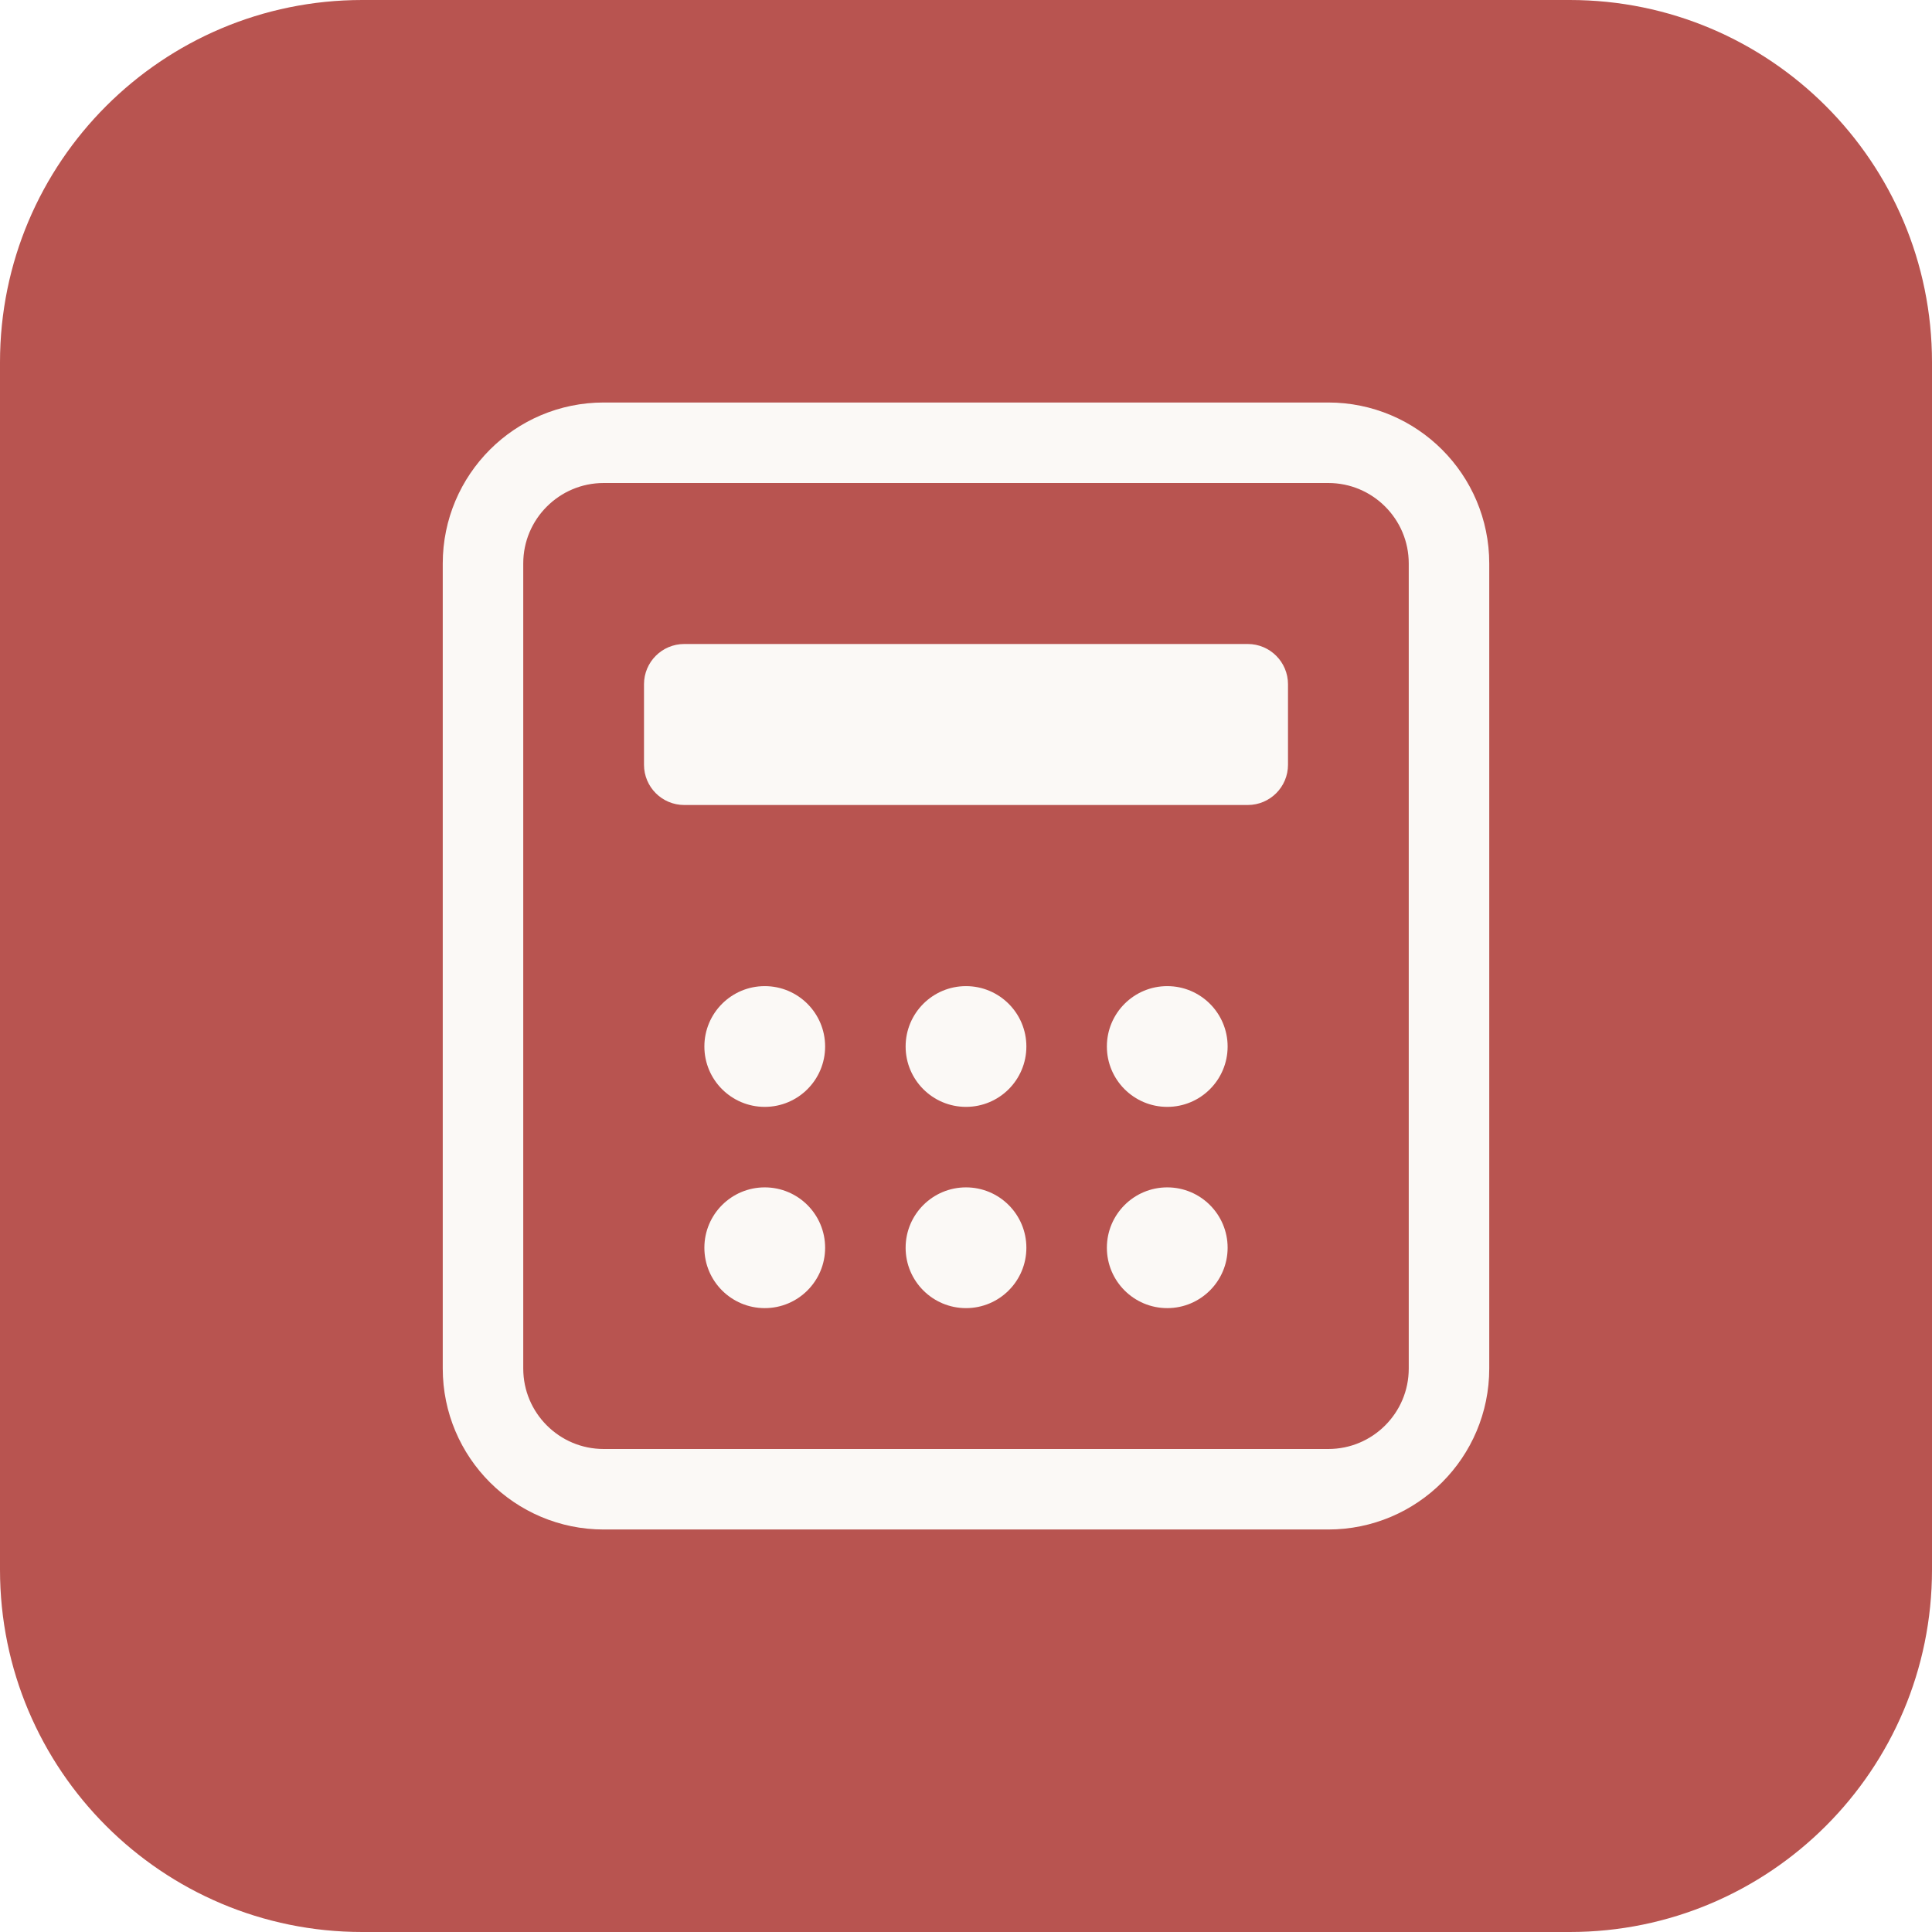
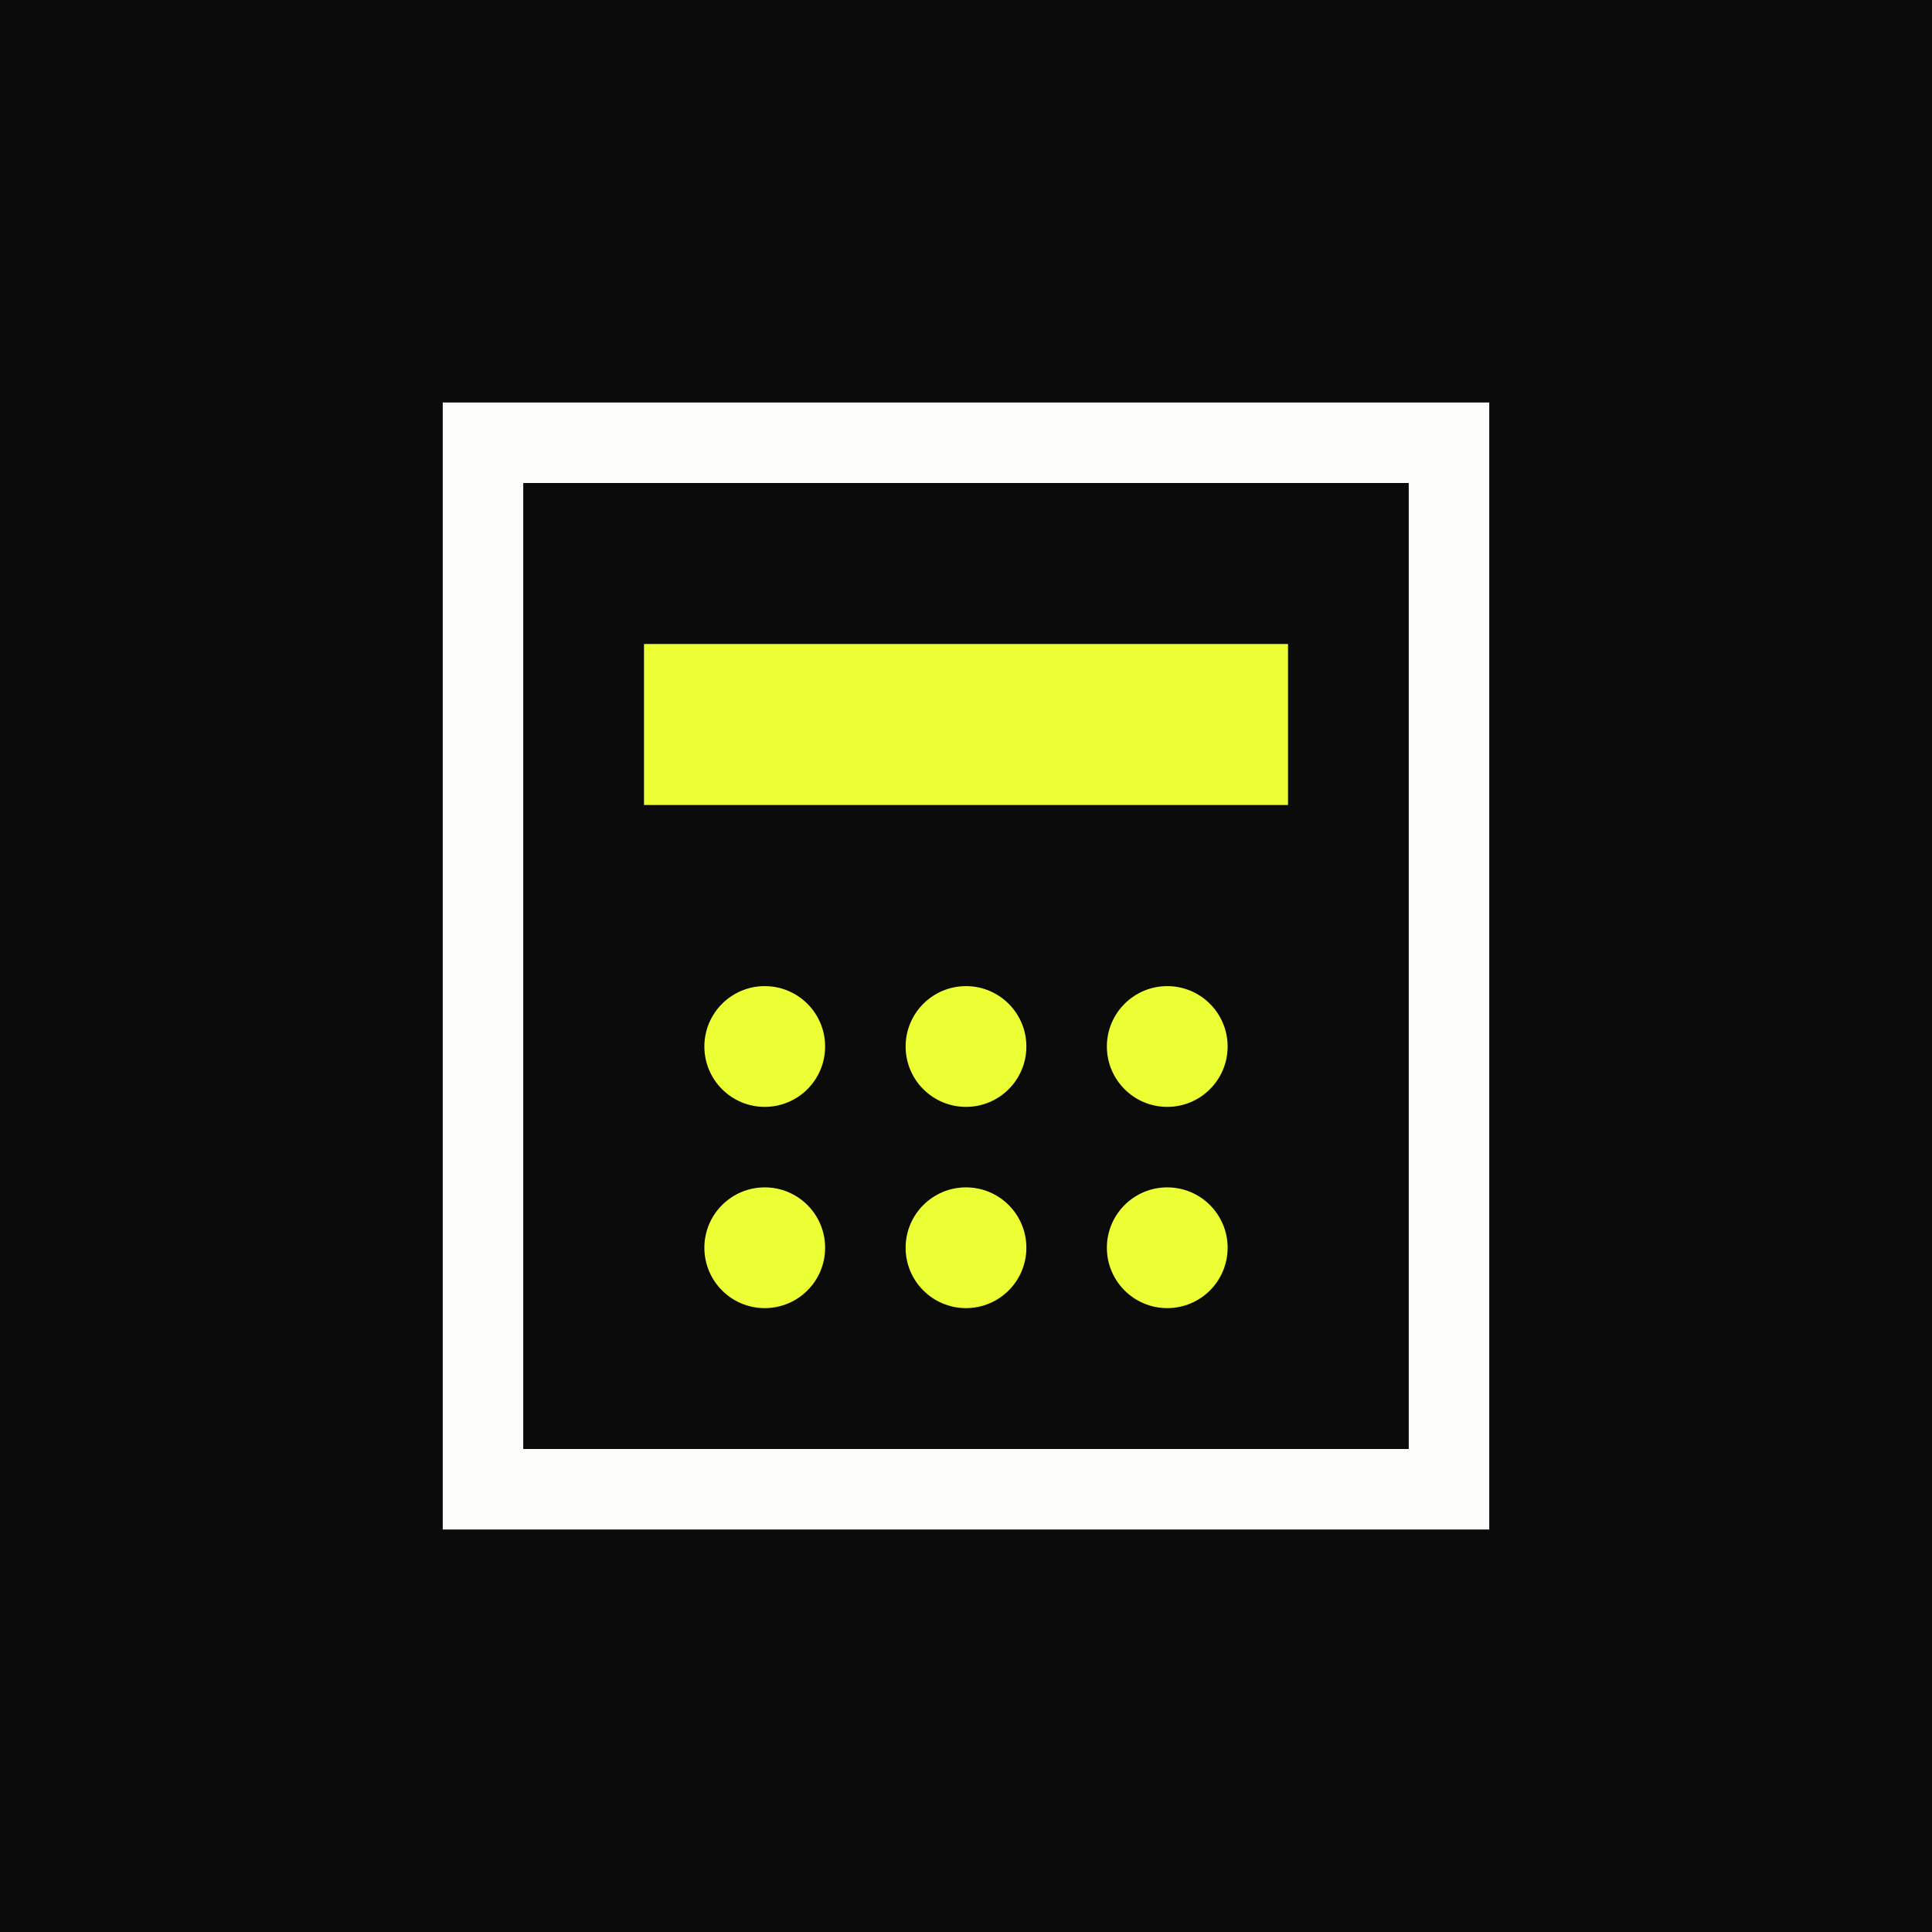
<svg xmlns="http://www.w3.org/2000/svg" viewBox="0 0 192 192" width="192" height="192">
-   <rect width="192" height="192" rx="36" fill="#b85450" />
-   <g fill="#fbf9f6" transform="translate(48 44)">
-     <rect x="0" y="0" width="96" height="104" rx="12" fill="none" stroke="#fbf9f6" stroke-width="8" />
-     <rect x="16" y="20" width="64" height="16" rx="4" />
+   <rect width="192" height="192" fill="#0b0b0b" />
+   <g fill="#ecff35" transform="translate(48 44)">
+     <rect x="0" y="0" width="96" height="104" fill="none" stroke="#fdfdfb" stroke-width="8" />
+     <rect x="16" y="20" width="64" height="16" />
    <circle cx="28" cy="60" r="6" />
    <circle cx="48" cy="60" r="6" />
    <circle cx="68" cy="60" r="6" />
    <circle cx="28" cy="80" r="6" />
    <circle cx="48" cy="80" r="6" />
    <circle cx="68" cy="80" r="6" />
  </g>
</svg>
